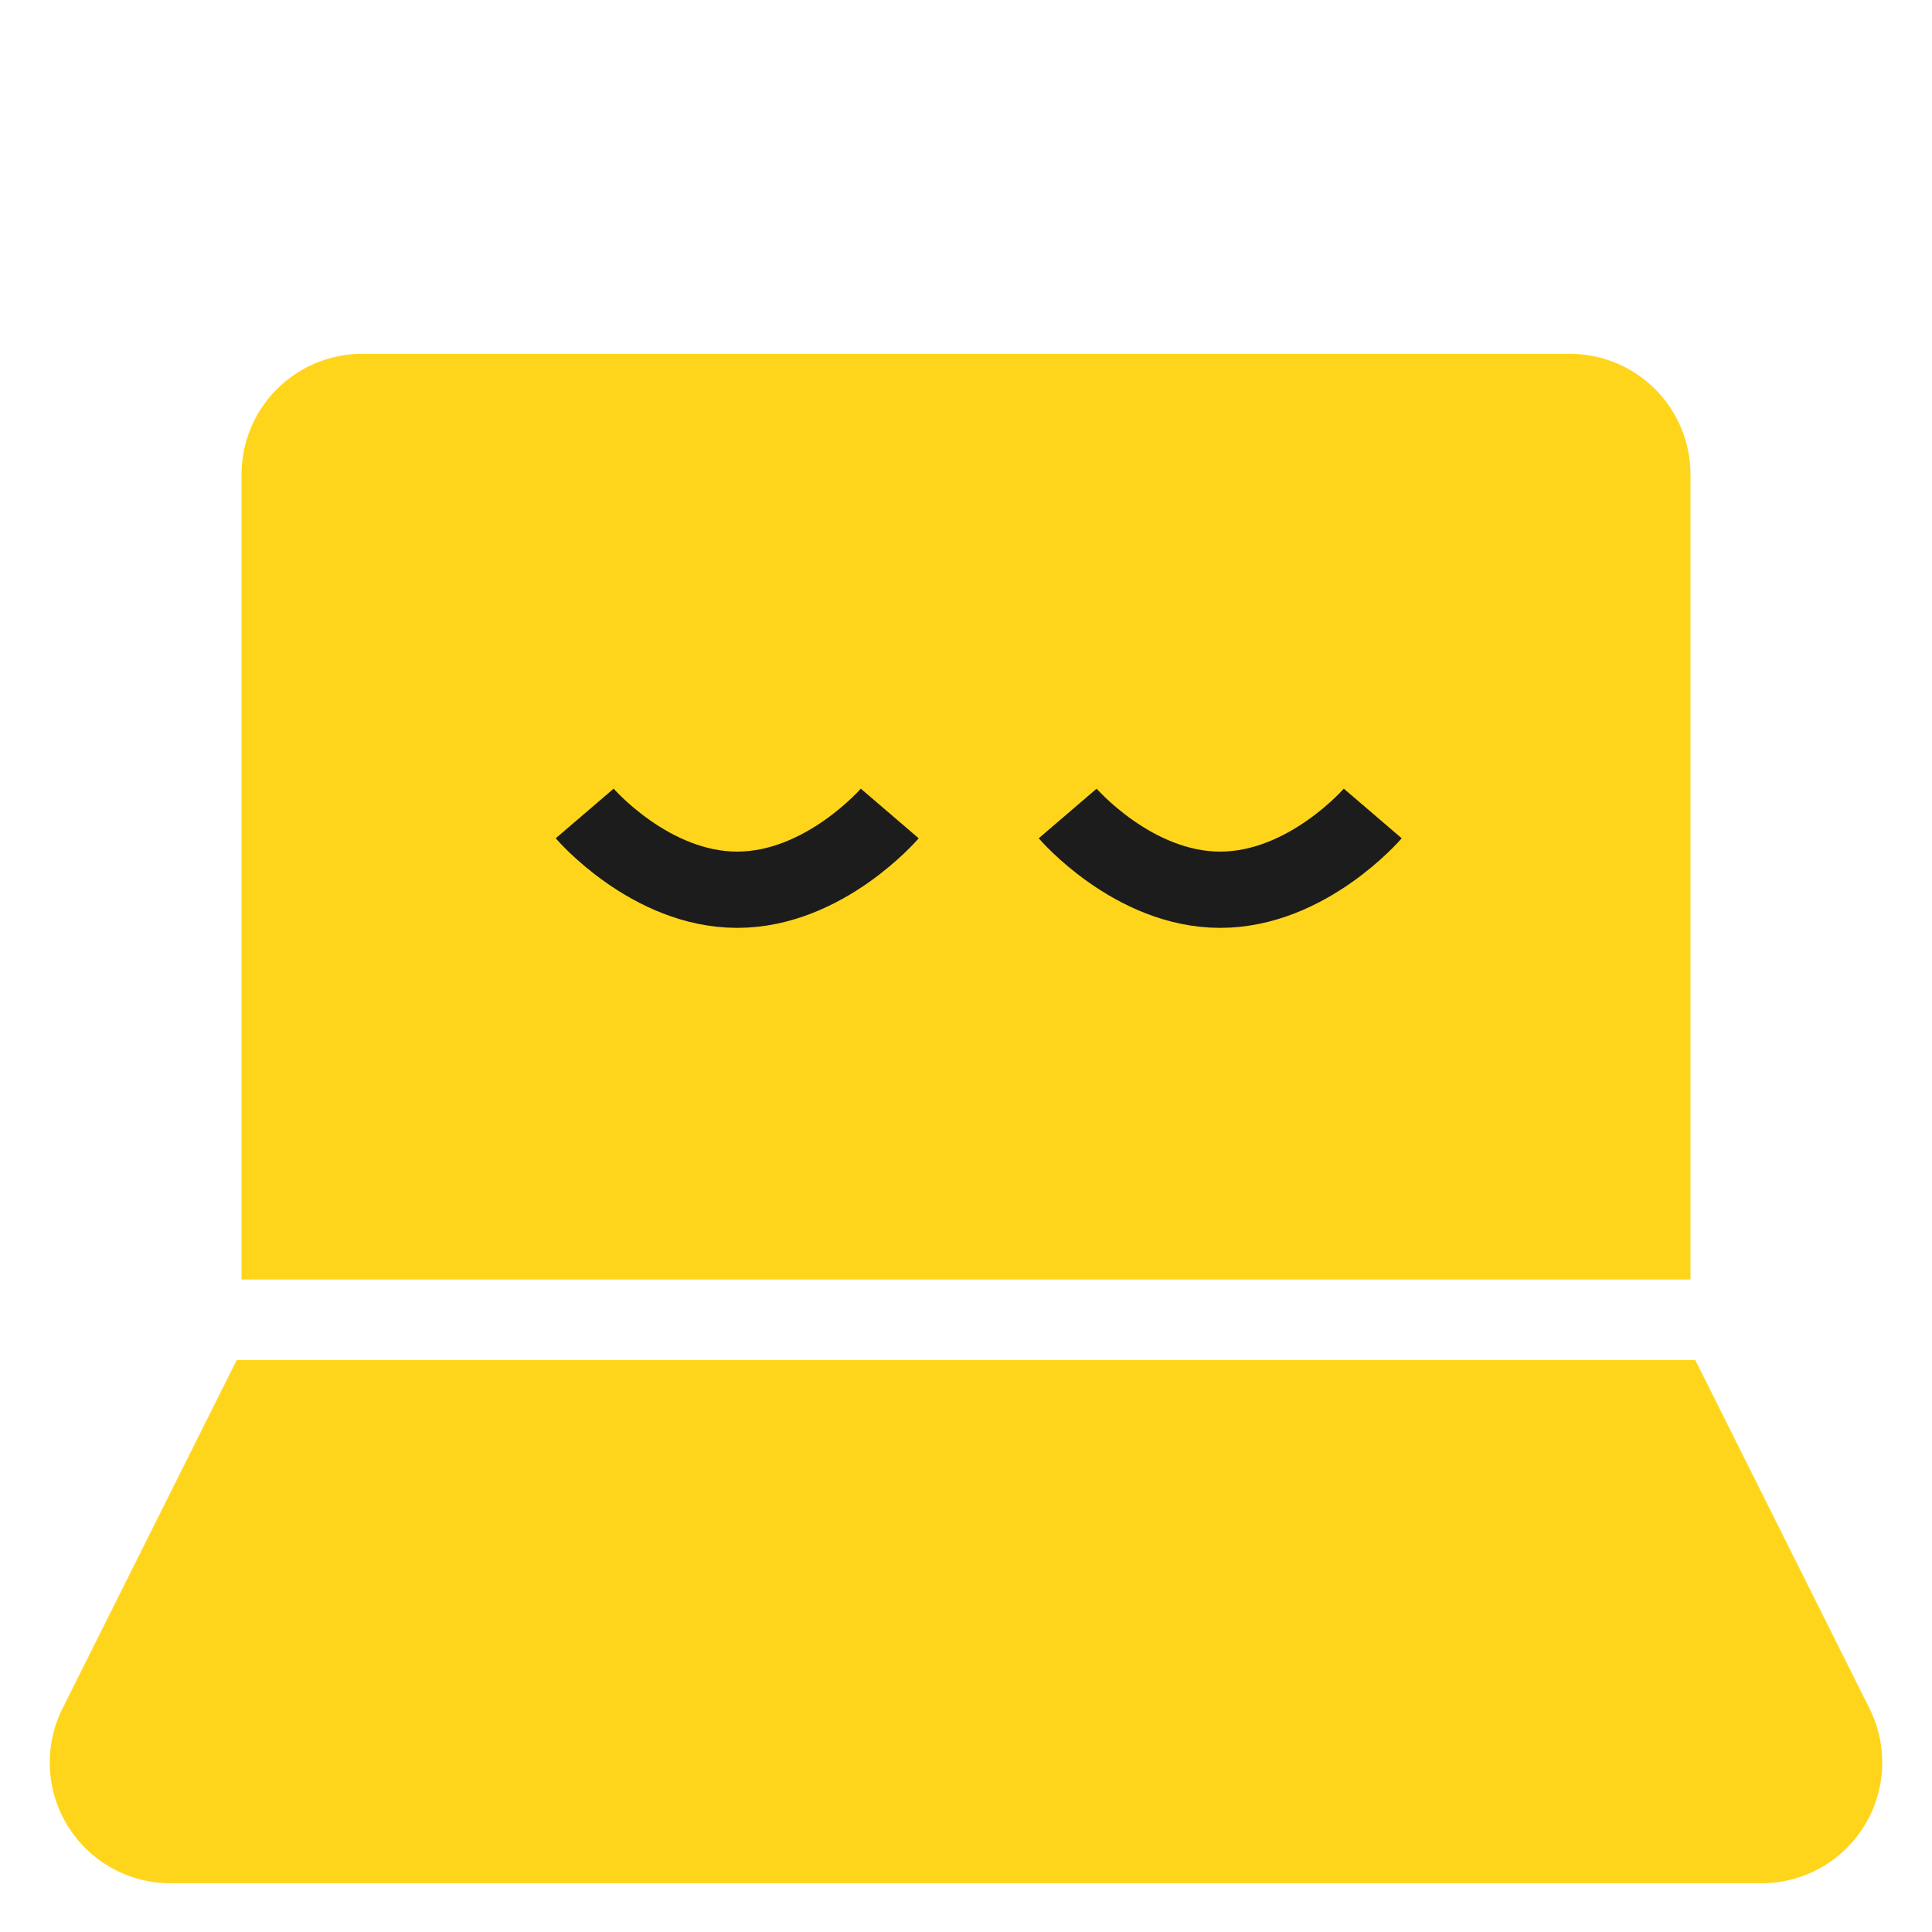
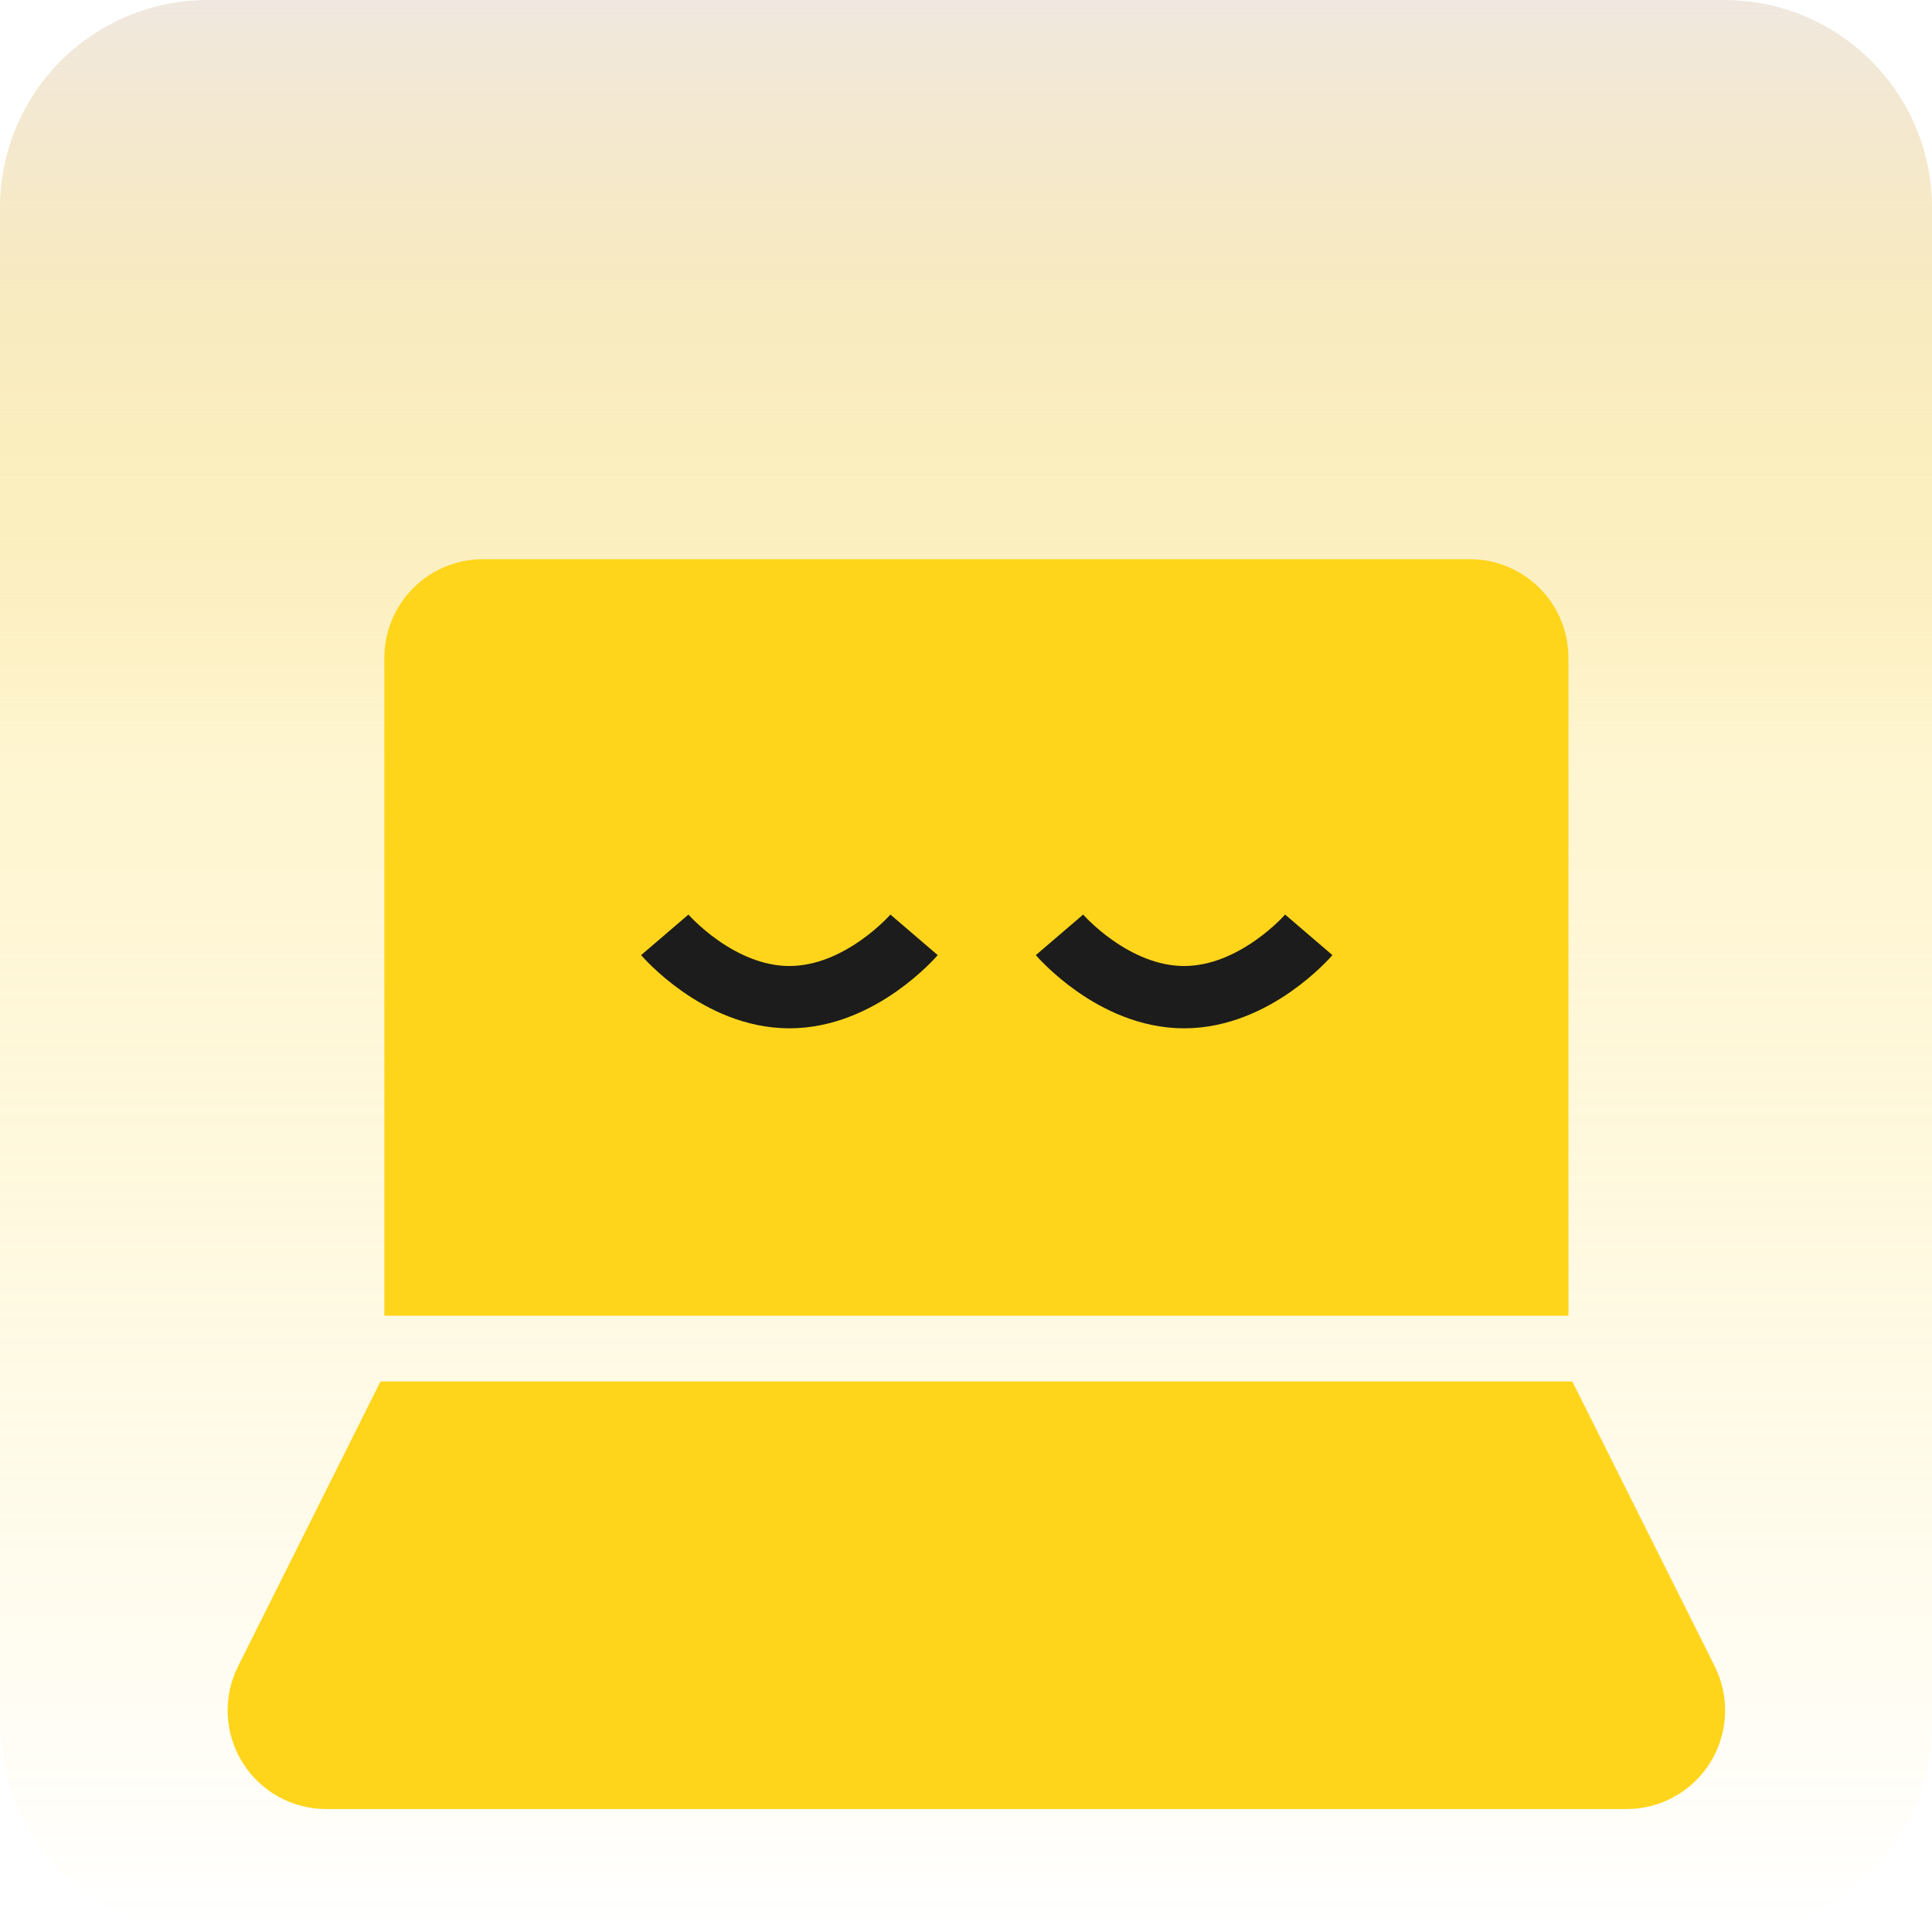
- <svg xmlns="http://www.w3.org/2000/svg" width="76" height="76" viewBox="0 0 76 76" fill="none">
-   <rect x="12" y="19" width="52" height="29" fill="#FFD51C" />
-   <path d="M66.5 50.333V18.667C66.5 17.407 66 16.199 65.109 15.308C64.218 14.417 63.01 13.917 61.75 13.917H14.25C12.99 13.917 11.782 14.417 10.891 15.308C10 16.199 9.5 17.407 9.5 18.667V50.333H66.5ZM12.667 47.167V20.25H63.333V47.167H12.667Z" fill="#FFD51C" />
-   <path d="M66.687 53.5H9.313L2.459 67.209C2.097 67.933 1.926 68.737 1.962 69.546C1.998 70.355 2.241 71.141 2.666 71.83C3.092 72.519 3.687 73.088 4.394 73.482C5.101 73.876 5.897 74.083 6.707 74.083H69.293C70.103 74.083 70.899 73.876 71.606 73.482C72.313 73.088 72.908 72.519 73.334 71.83C73.759 71.141 74.002 70.355 74.038 69.546C74.074 68.737 73.903 67.933 73.541 67.209L66.687 53.5Z" fill="#FFD51C" />
-   <path d="M23 32C23 32 25.571 35 29 35C32.429 35 35 32 35 32" stroke="#1C1C1C" stroke-width="3" />
-   <path d="M42 32C42 32 44.571 35 48 35C51.429 35 54 32 54 32" stroke="#1C1C1C" stroke-width="3" />
+ <svg xmlns="http://www.w3.org/2000/svg" width="93" height="93" viewBox="0 0 93 93" fill="none">
+   <rect width="93" height="93" rx="10" fill="url(#paint0_linear_446_4784)" />
+   <rect x="21" y="32" width="52" height="29" fill="#FFD51C" />
+   <path d="M75.5 63.333V31.667C75.5 30.407 75 29.199 74.109 28.308C73.218 27.417 72.01 26.917 70.75 26.917H23.25C21.99 26.917 20.782 27.417 19.891 28.308C19 29.199 18.5 30.407 18.5 31.667V63.333H75.5ZM21.667 60.167V33.25H72.333V60.167H21.667Z" fill="#FFD51C" />
+   <path d="M75.687 66.5H18.313L11.459 80.209C11.097 80.933 10.926 81.737 10.962 82.546C10.998 83.355 11.241 84.141 11.666 84.83C12.092 85.519 12.687 86.088 13.394 86.482C14.101 86.876 14.897 87.083 15.707 87.083H78.293C79.103 87.083 79.899 86.876 80.606 86.482C81.313 86.088 81.908 85.519 82.334 84.83C82.759 84.141 83.002 83.355 83.038 82.546C83.074 81.737 82.903 80.933 82.541 80.209L75.687 66.5Z" fill="#FFD51C" />
+   <path d="M32 45C32 45 34.571 48 38 48C41.429 48 44 45 44 45" stroke="#1C1C1C" stroke-width="3" />
+   <path d="M51 45C51 45 53.571 48 57 48C60.429 48 63 45 63 45" stroke="#1C1C1C" stroke-width="3" />
+   <defs>
+     <linearGradient id="paint0_linear_446_4784" x1="46.5" y1="0" x2="46.5" y2="93" gradientUnits="userSpaceOnUse">
+       <stop stop-color="#F0E8E0" />
+       <stop offset="0.394" stop-color="#FBDA53" stop-opacity="0.27" />
+       <stop offset="1" stop-color="#FFD51C" stop-opacity="0" />
+     </linearGradient>
+   </defs>
</svg>
